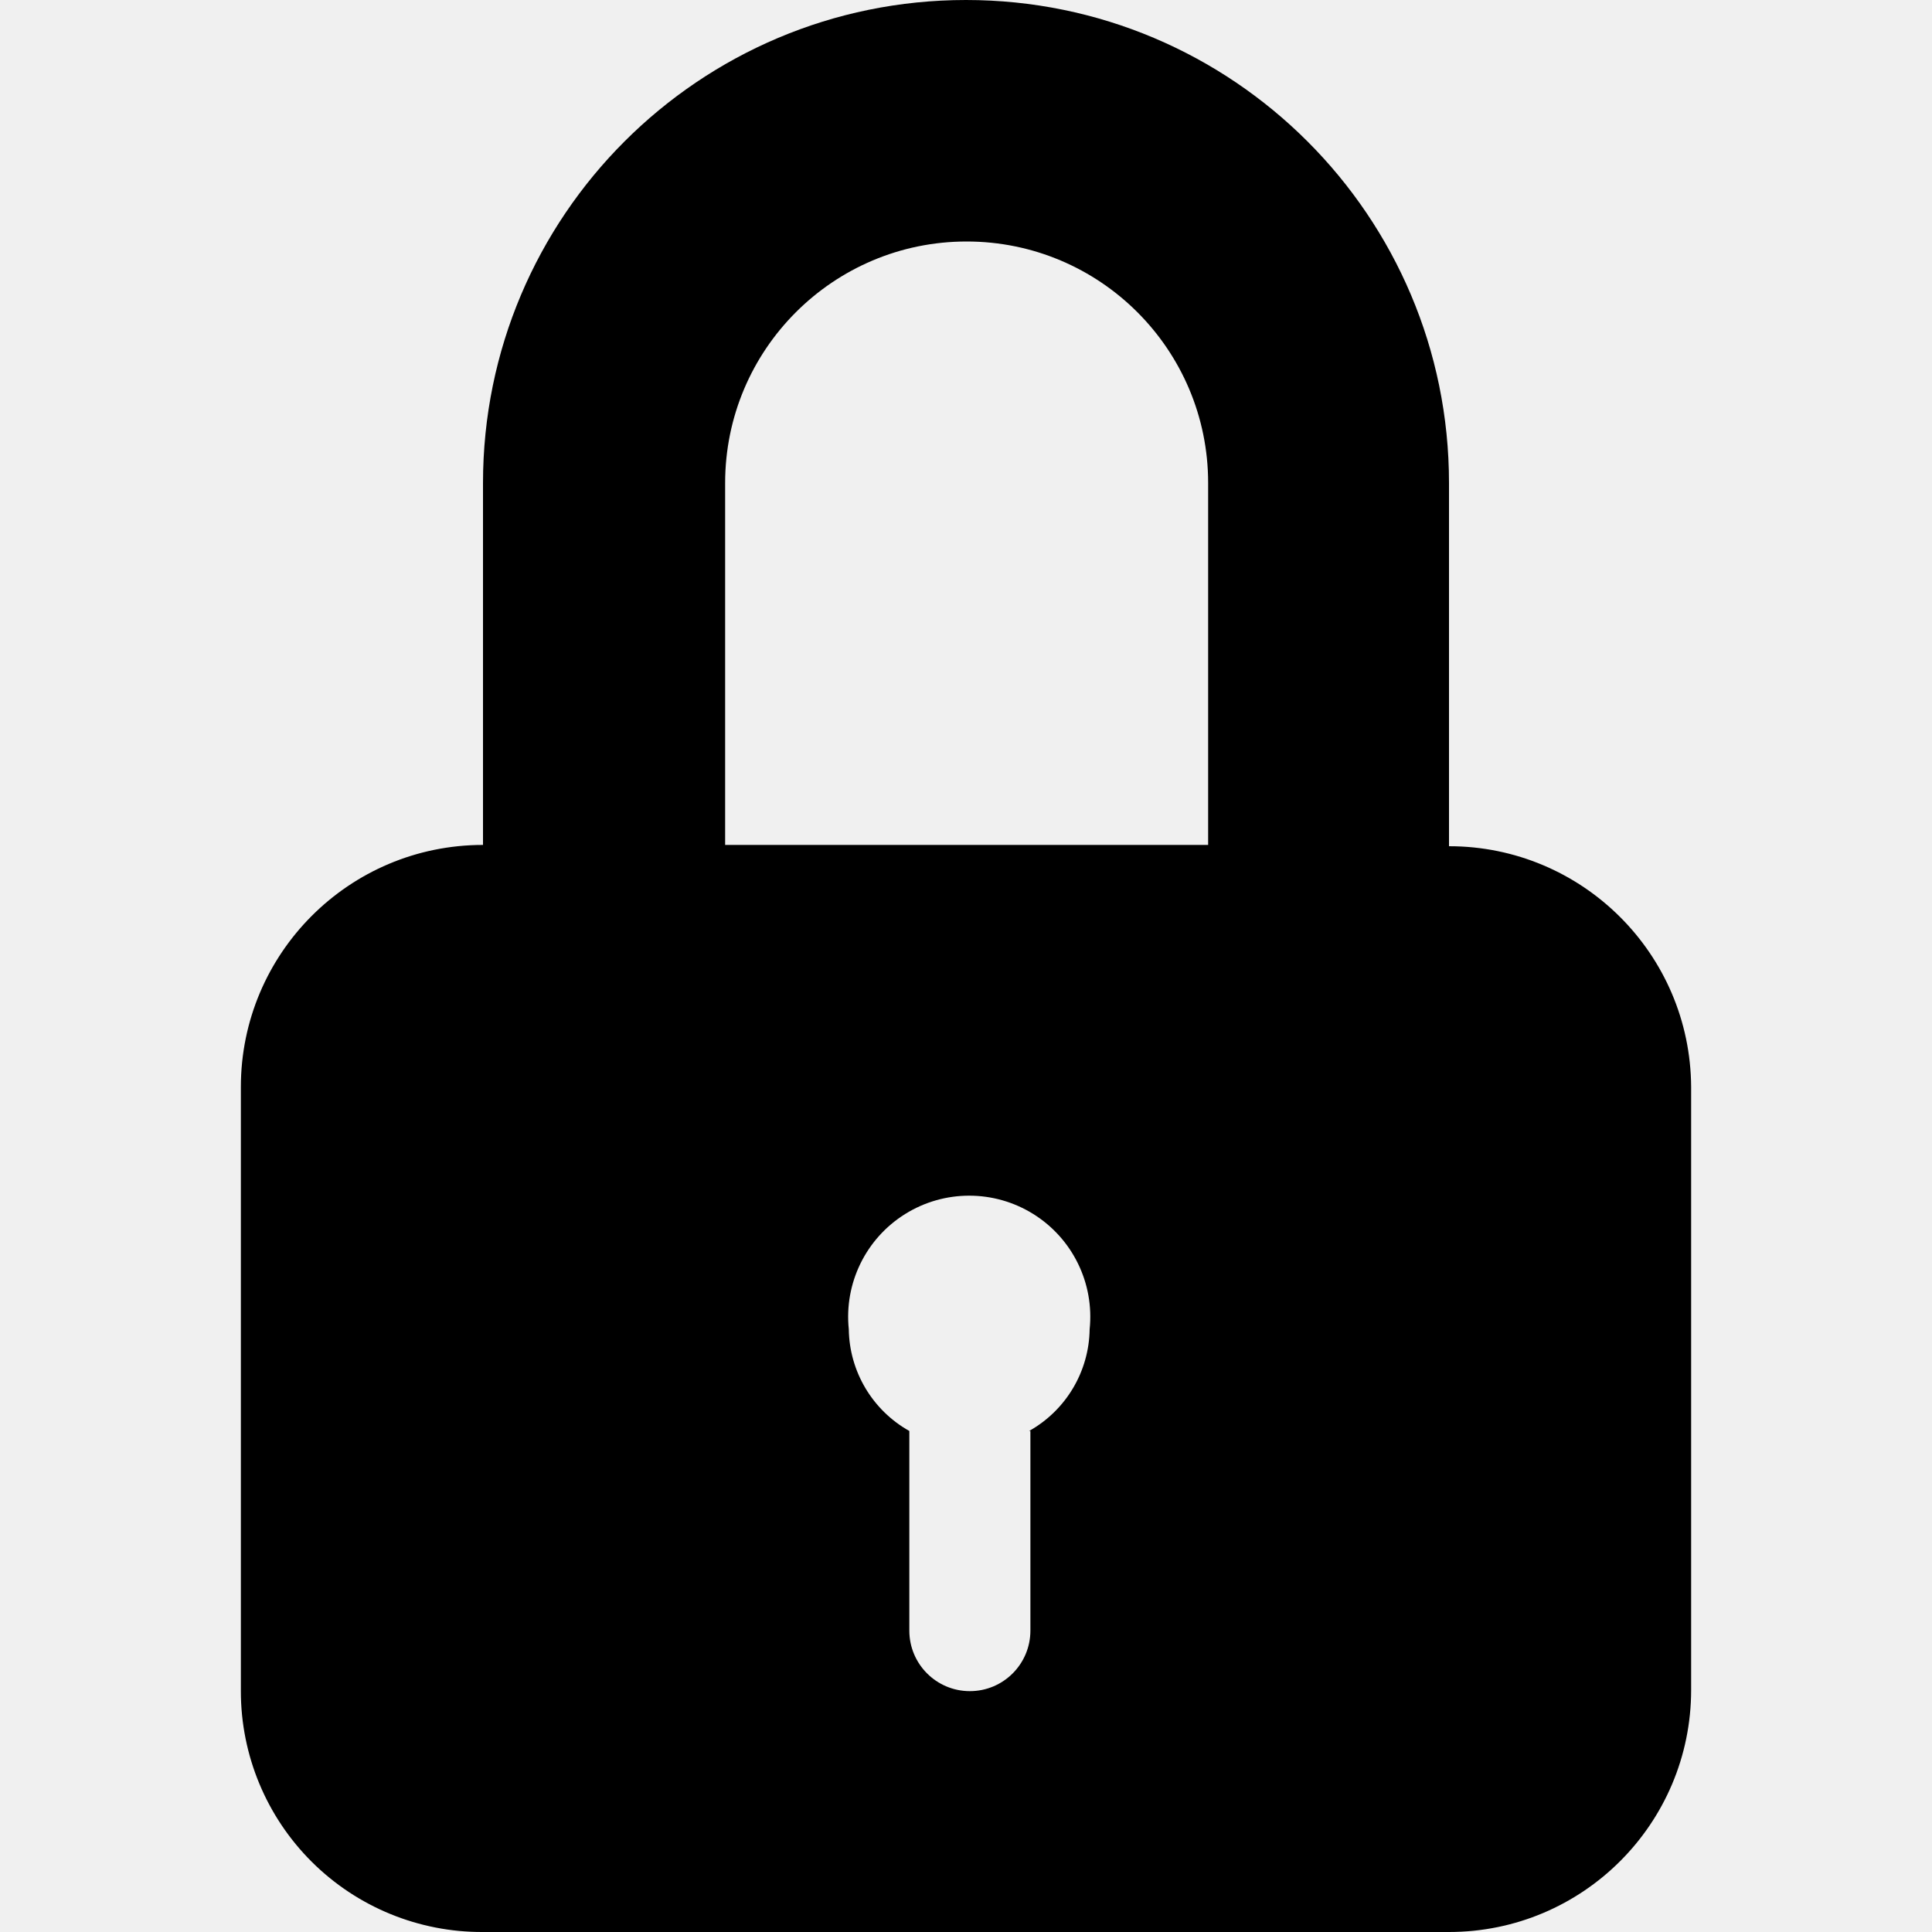
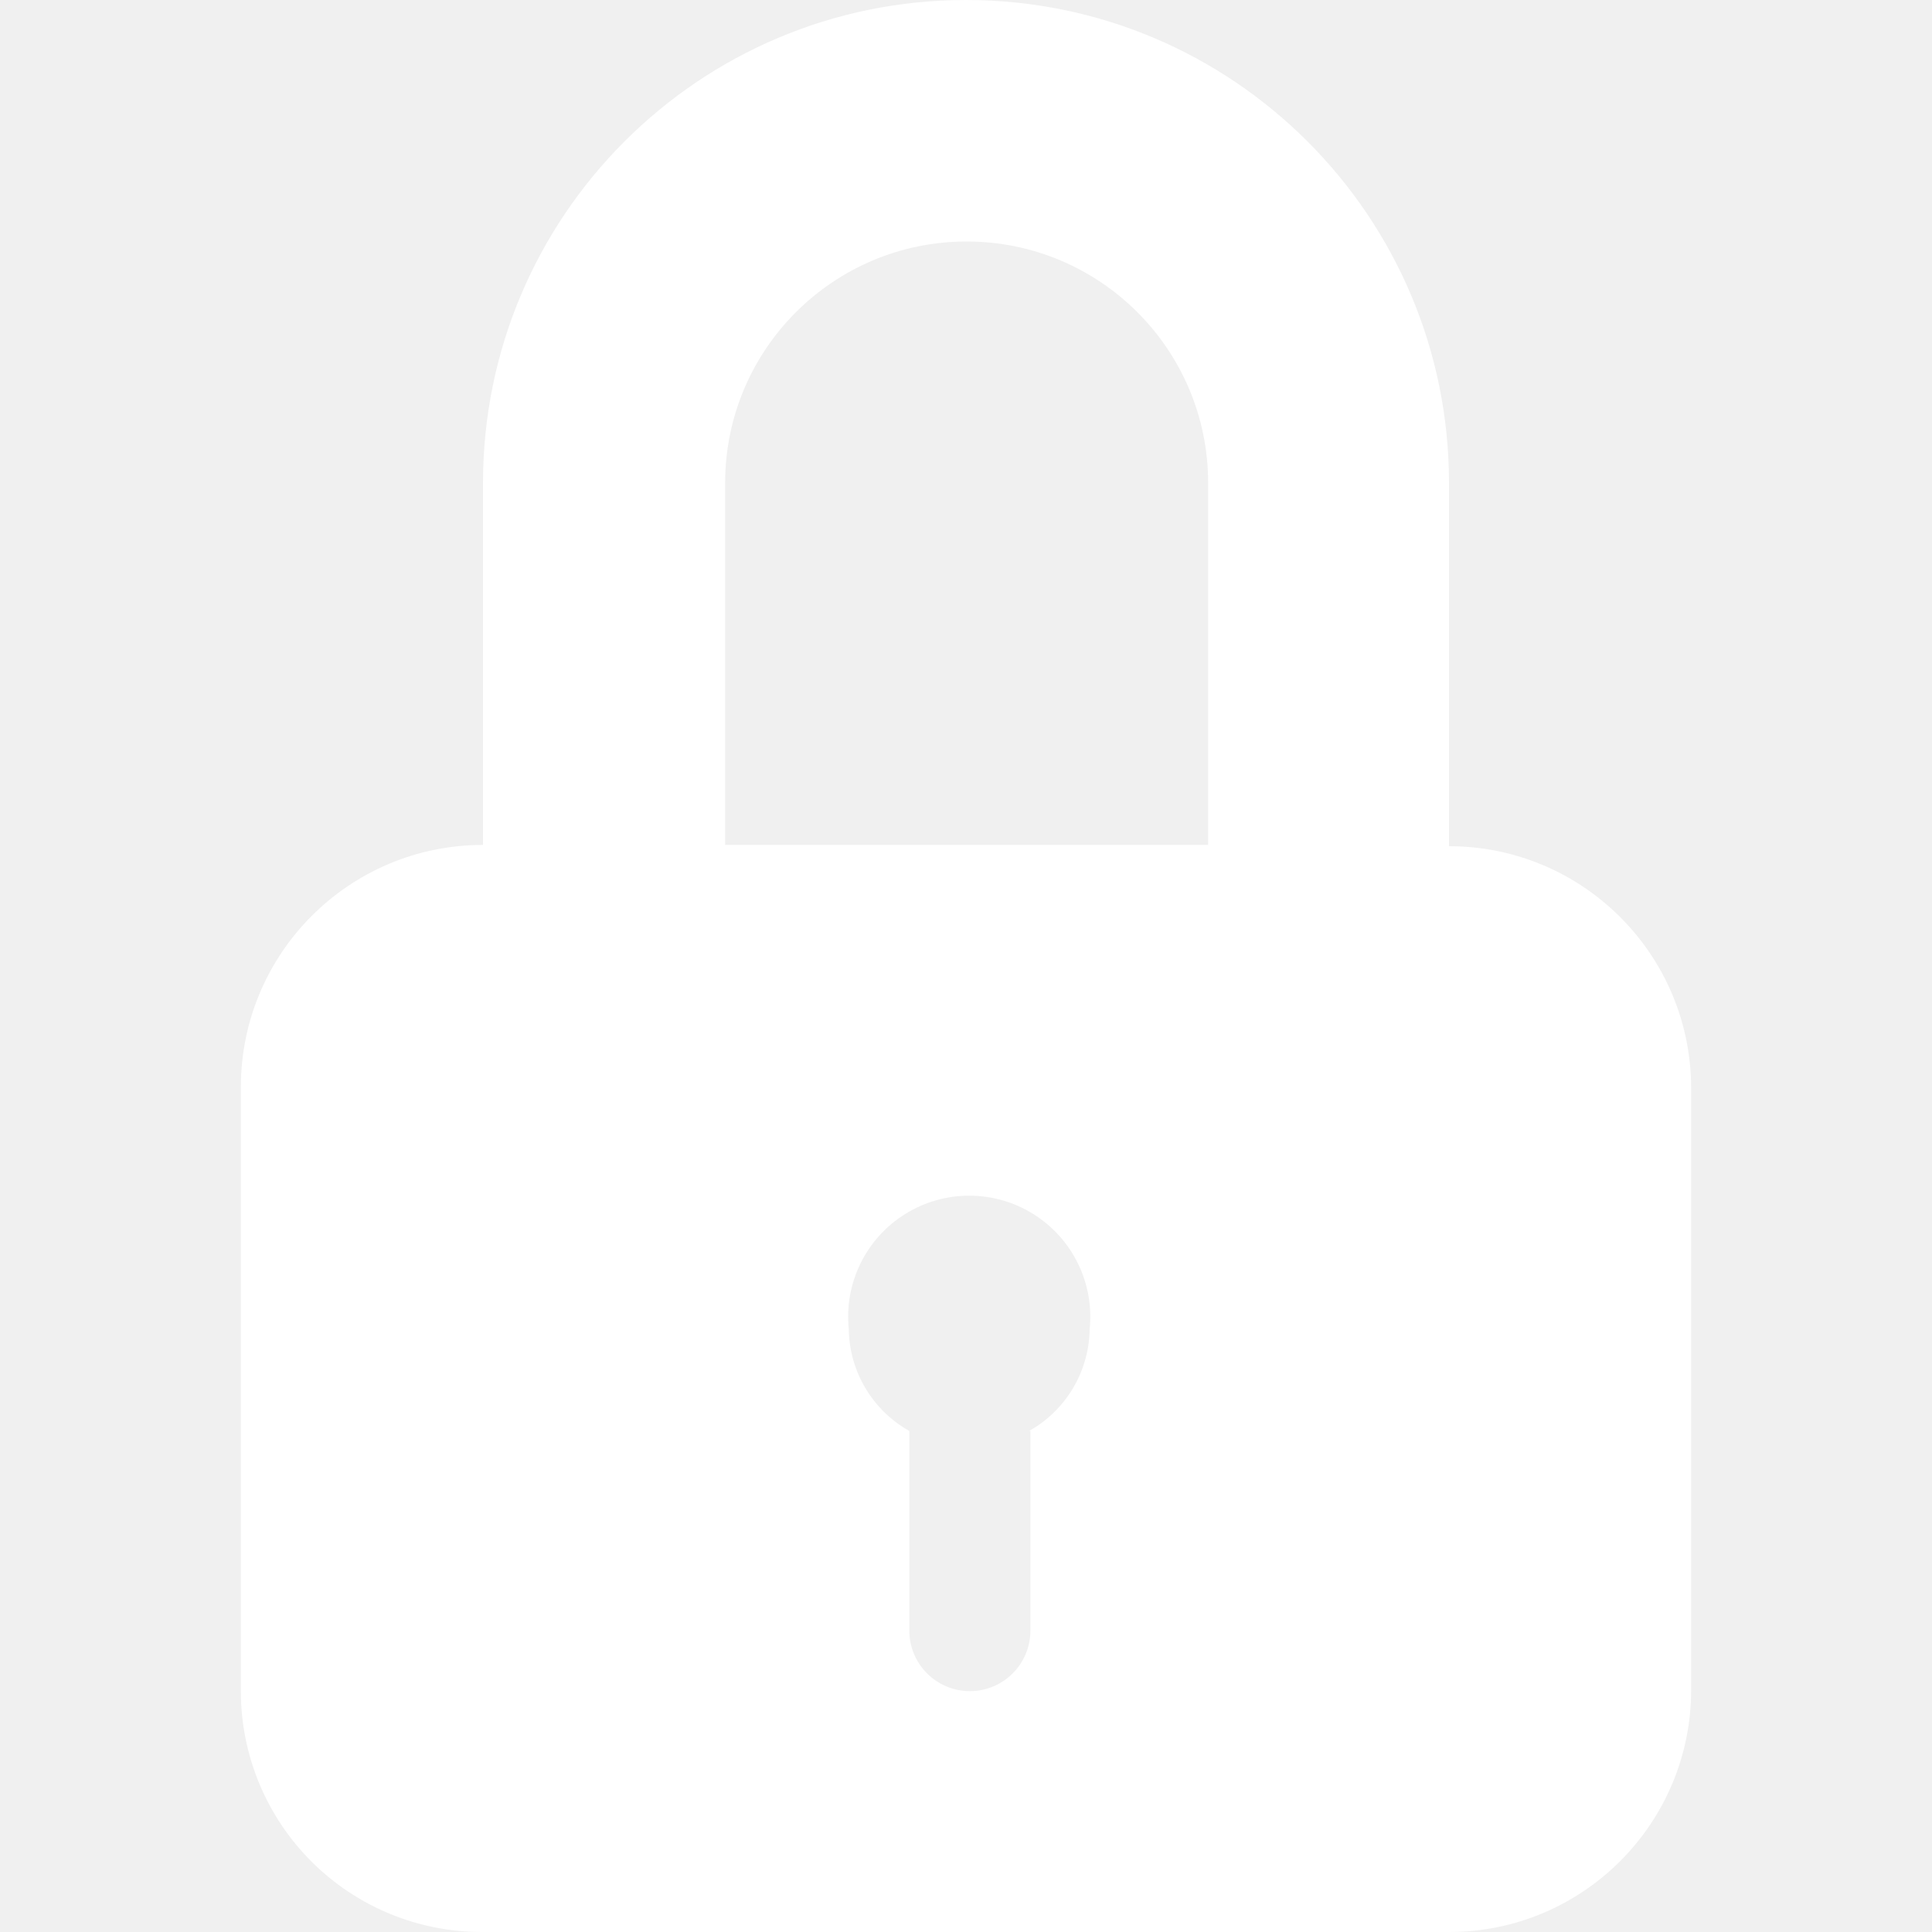
<svg xmlns="http://www.w3.org/2000/svg" width="15" height="15" viewBox="0 0 15 15">
-   <path d="M11.25 6.56V3.75a3.75 3.75 0 1 0-7.5 0v2.81a1.88 1.88 0 0 0-1.88 1.88v4.69A1.87 1.87 0 0 0 3.75 15h7.5a1.88 1.88 0 0 0 1.88-1.88V8.44a1.88 1.88 0 0 0-1.88-1.87zM8 11.11v1.55a.47.47 0 0 1-.94 0v-1.55a.92.92 0 0 1-.47-.79.94.94 0 1 1 1.87 0 .92.92 0 0 1-.47.79zm1.37-4.55H5.63V3.75a1.87 1.87 0 1 1 3.75 0v2.81z" />
+   <path d="M11.25 6.56V3.75a3.75 3.75 0 1 0-7.5 0v2.81a1.88 1.88 0 0 0-1.88 1.88v4.69A1.87 1.87 0 0 0 3.75 15h7.5a1.88 1.88 0 0 0 1.88-1.88V8.44a1.88 1.88 0 0 0-1.88-1.87zM8 11.11v1.55a.47.47 0 0 1-.94 0v-1.55a.92.92 0 0 1-.47-.79.94.94 0 1 1 1.87 0 .92.92 0 0 1-.47.79zm1.37-4.55H5.63V3.75a1.87 1.87 0 1 1 3.75 0v2.81z" fill="white" />
</svg>
